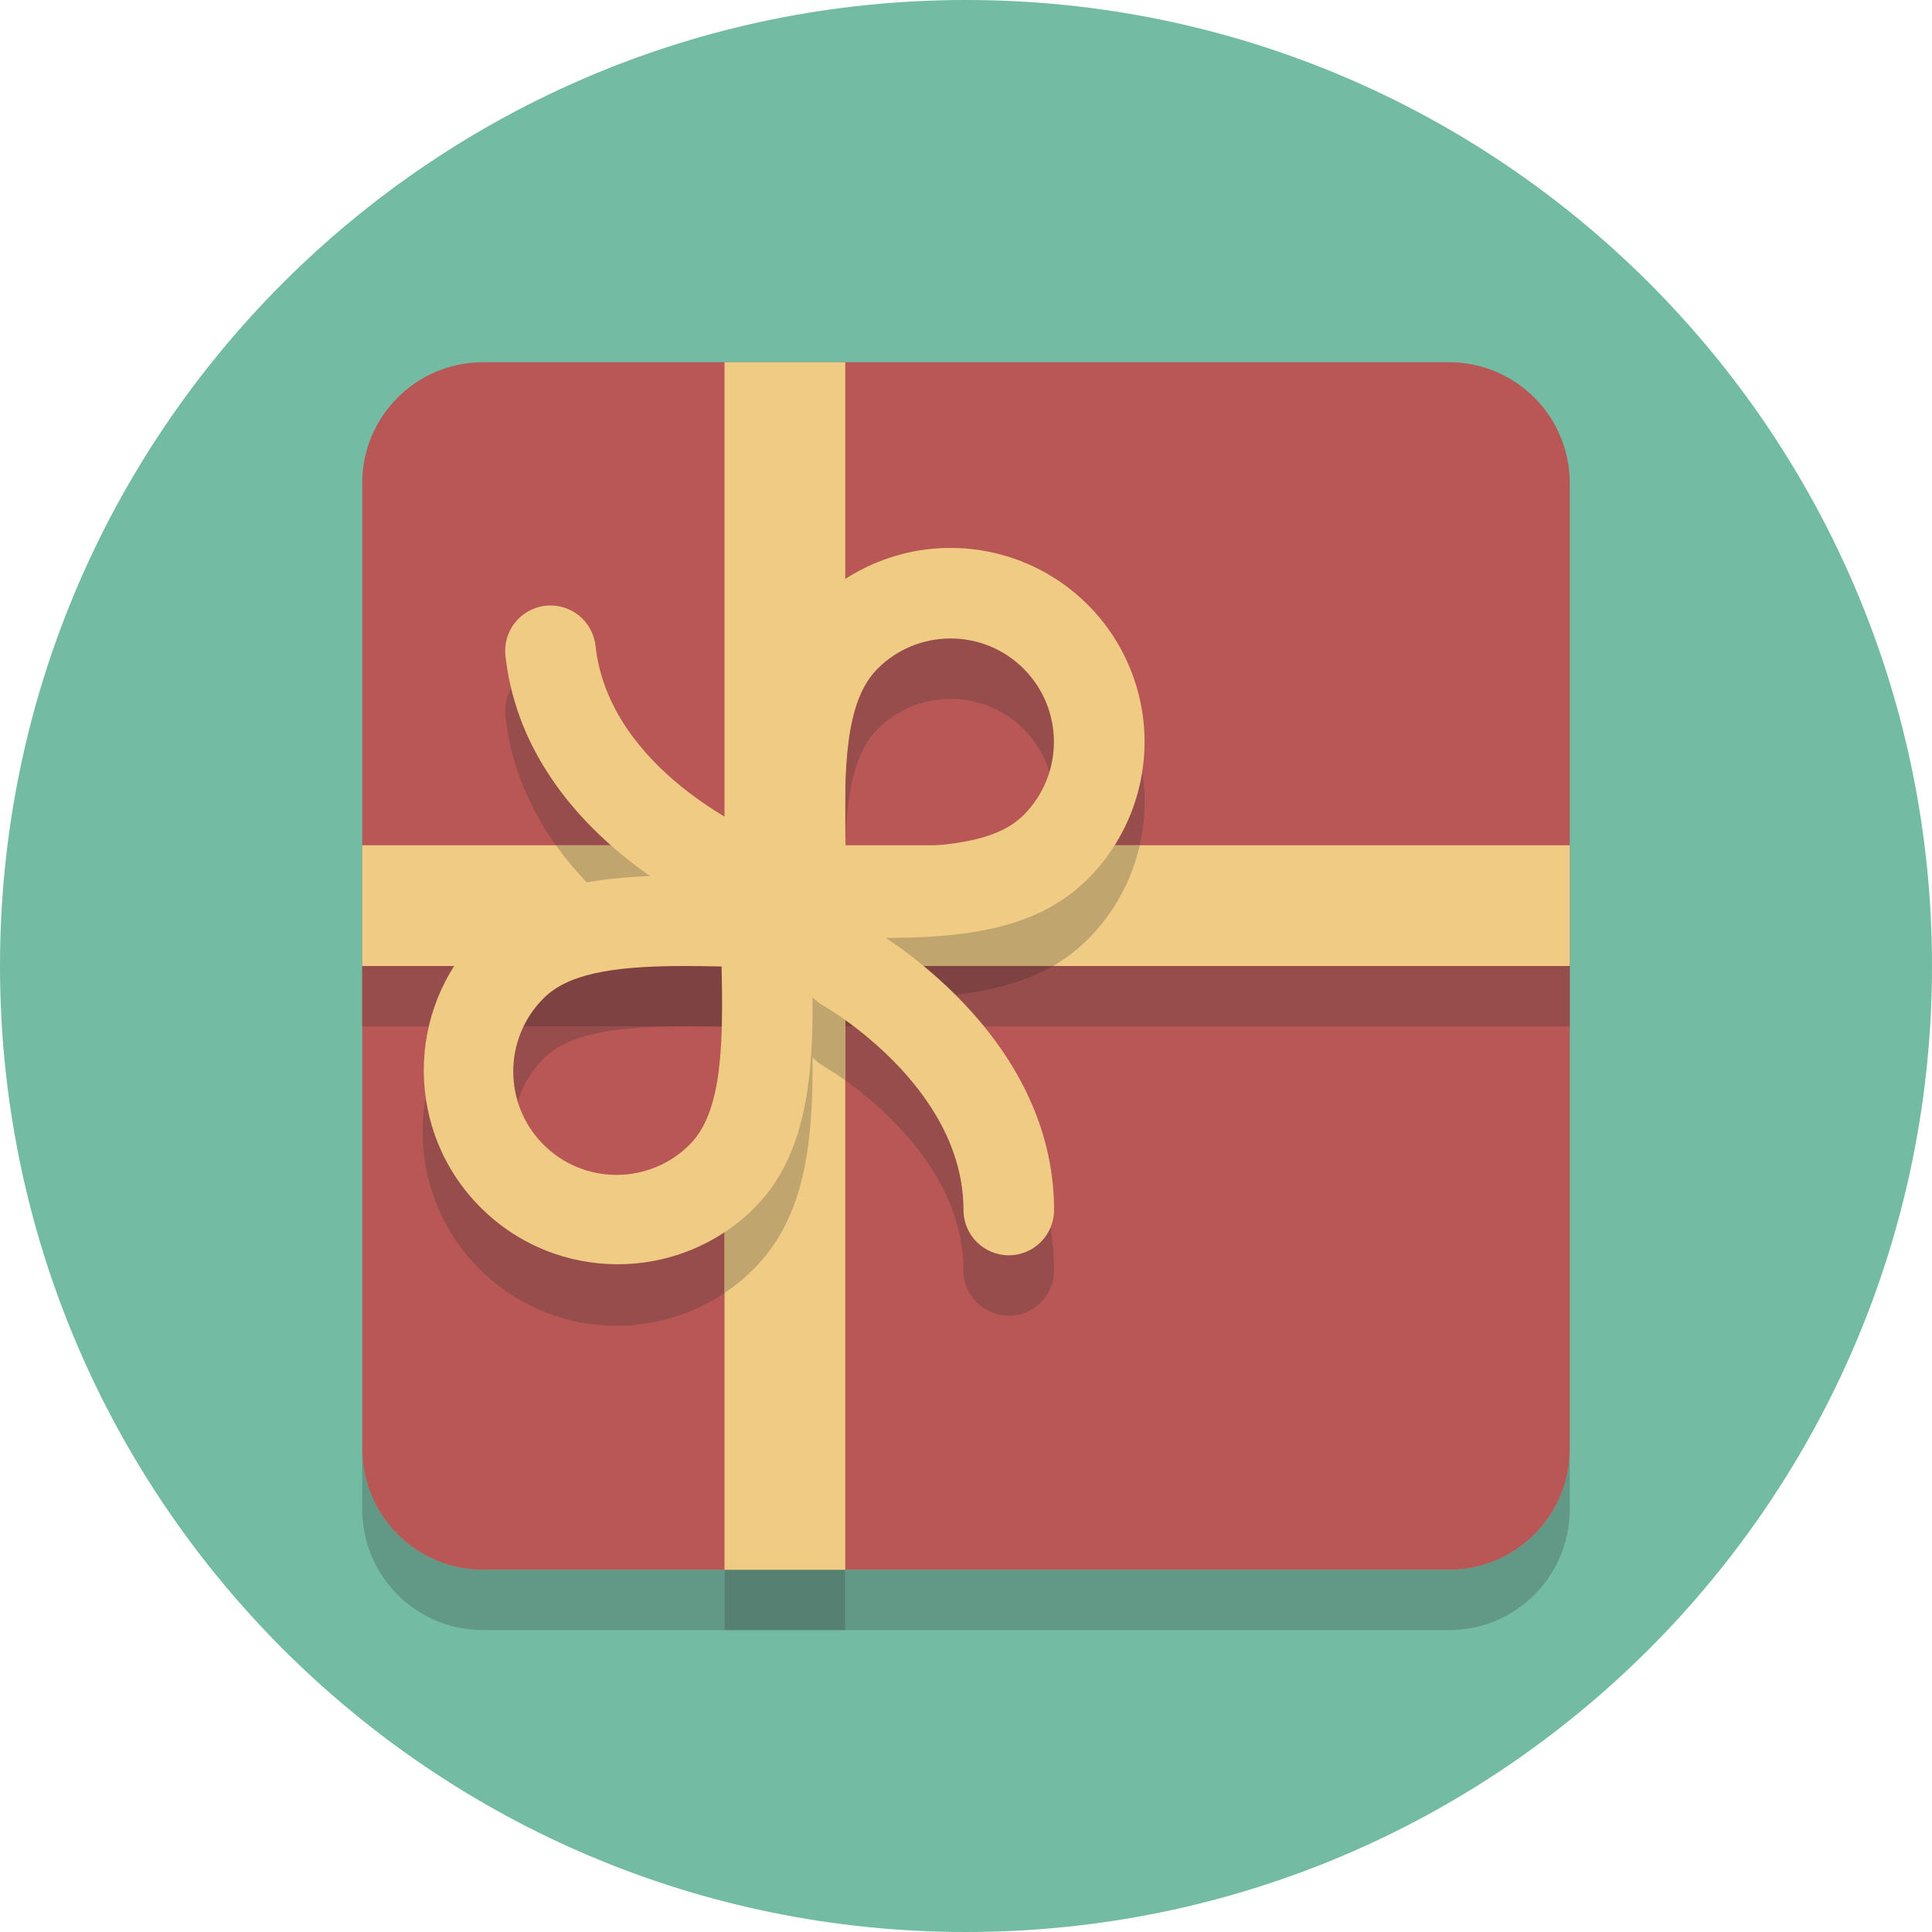
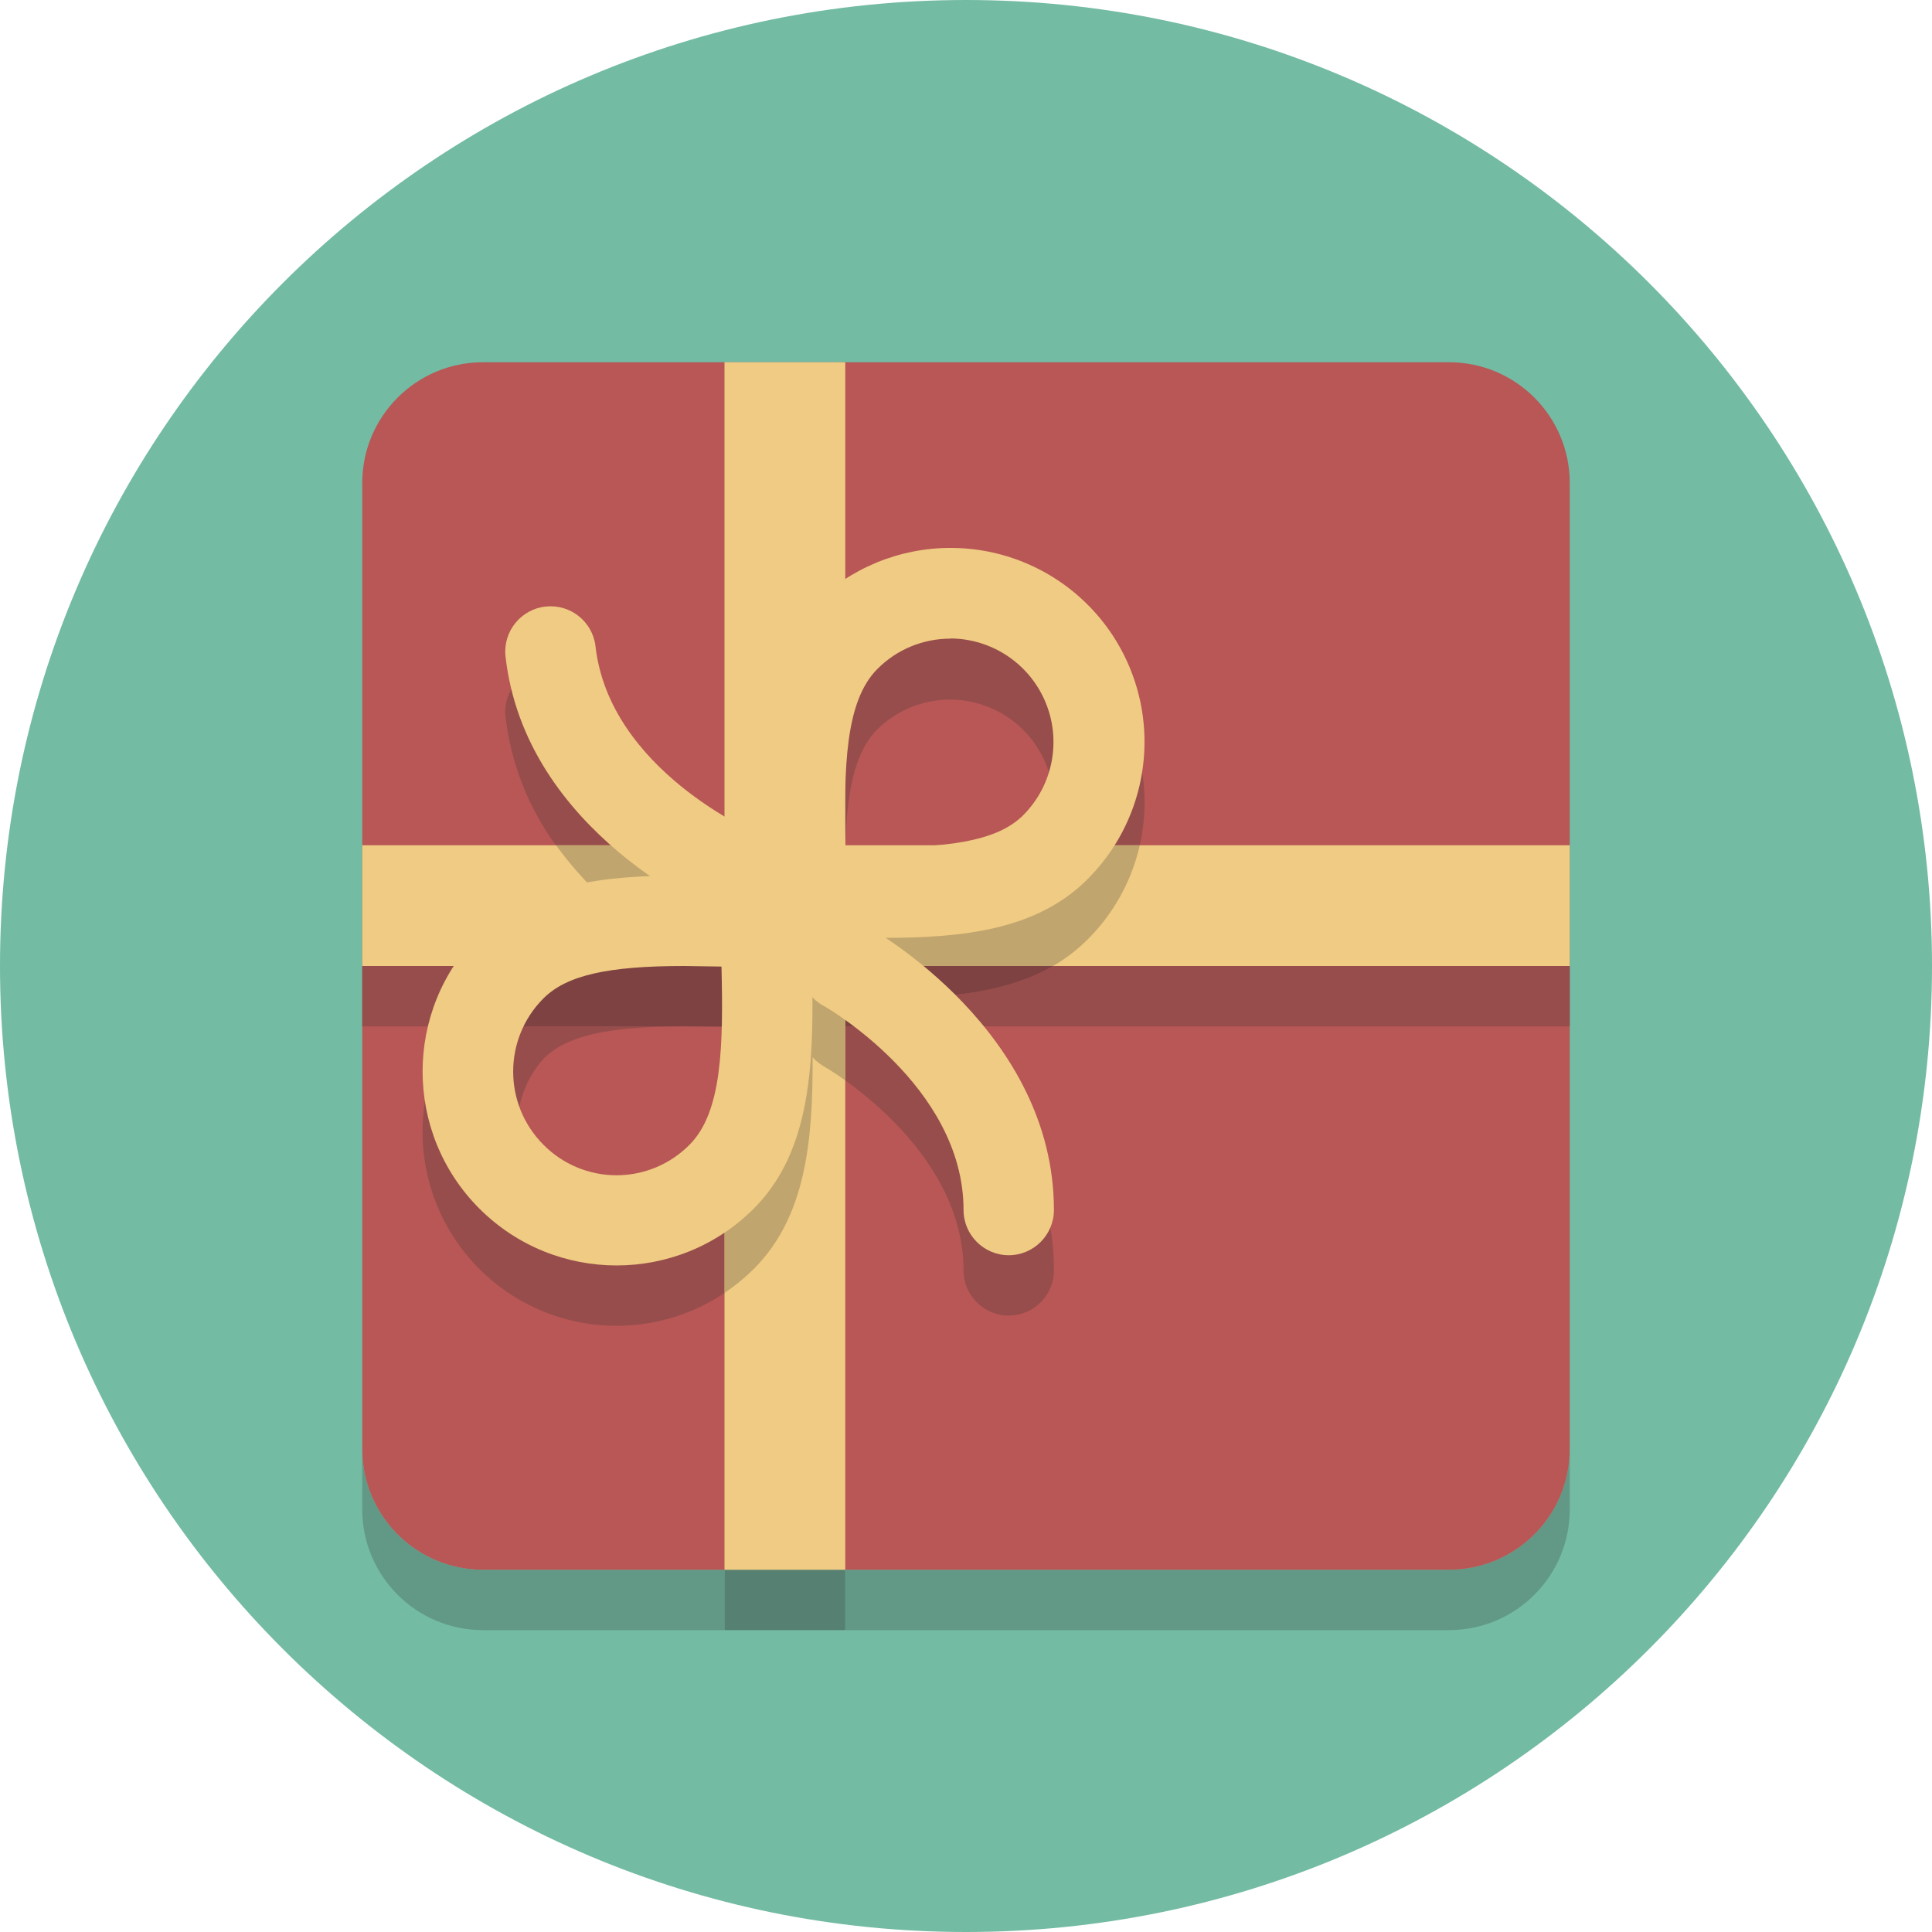
- <svg xmlns="http://www.w3.org/2000/svg" width="64px" height="64px" viewBox="0 0 64 64" version="1.1">
-   <g id="Page-1" stroke="none" stroke-width="1" fill="none" fill-rule="evenodd">
-     <g id="present">
-       <g id="Group-3">
-         <path d="M64 32c0 17.673-14.327 32-32 32C14.327 64 0 49.673 0 32 0 14.327 14.327 0 32 0c17.673 0 32 14.327 32 32" id="Fill-1" fill="#73BBA3" />
-       </g>
-       <path d="M48 54H28v-2h20a4 4 0 0 0 4-4v2a4 4 0 0 1-4 4m-24 0h-8a4 4 0 0 1-4-4V18v30a4 4 0 0 0 4 4h8v2" id="Fill-4" fill="#629986" />
-       <path d="M52 48a4 4 0 0 1-4 4H16a4 4 0 0 1-4-4V16a4 4 0 0 1 4-4h32a4 4 0 0 1 4 4v32" id="Fill-5" fill="#B85756" />
-       <path id="Fill-6" fill="#568071" d="M24 54h4v-2h-4z" />
-       <path d="M52 34H30.597a15.316 15.316 0 0 0-1.256-.932c2.091-.004 4.011-.185 5.54-1.068H52v2m-36.968 0H12v-4 2h5.158a5.536 5.536 0 0 0-1.276.951 6.456 6.456 0 0 0-.85 1.049" id="Fill-7" fill="#974D4C" />
-       <path id="Fill-8" fill="#F0CB83" d="M24 52h4V12h-4z" />
-       <path id="Fill-9" fill="#F0CB83" d="M12 32h40v-4H12z" />
-       <path d="M20.425 43.919A6.426 6.426 0 0 1 15.032 34H24v8.834a6.415 6.415 0 0 1-3.575 1.085M22.66 34c-2.546 0-3.895.311-4.657 1.073a3.429 3.429 0 0 0 0 4.843 3.402 3.402 0 0 0 2.422 1.003c.914 0 1.774-.356 2.421-1.003 1.078-1.078 1.114-3.289 1.057-5.9-.42-.009-.835-.016-1.243-.016" id="Fill-10" fill="#974D4C" />
-       <path d="M33.417 43.584a1.5 1.5 0 0 1-1.5-1.5c0-3.102-2.608-5.358-3.917-6.295V34h2.597c1.824 1.501 4.32 4.256 4.32 8.084a1.5 1.5 0 0 1-1.5 1.5" id="Fill-11" fill="#974D4C" />
-       <path d="M30.597 34H28v-2h6.881c-1.529.883-3.449 1.064-5.54 1.068.33.219.769.531 1.256.932M24 34h-8.968c.241-.371.524-.723.85-1.049.387-.387.815-.7 1.276-.951H24v2" id="Fill-12" fill="#7D4241" />
-       <path d="M24 42.834V32h4v3.789c-.429-.307-.719-.472-.73-.479a1.46 1.46 0 0 1-.352-.283c.016 2.785-.23 5.29-1.951 7.01a6.477 6.477 0 0 1-.967.797" id="Fill-13" fill="#C1A56E" />
-       <path d="M37.755 28h-3.151a3.431 3.431 0 0 0-.693-3.846 3.402 3.402 0 0 0-2.421-1.003c-.915 0-1.775.356-2.422 1.003-.78.78-1.015 2.155-1.063 3.846H28v-6.82a6.412 6.412 0 0 1 3.49-1.029c1.644 0 3.288.627 4.543 1.882A6.418 6.418 0 0 1 37.755 28" id="Fill-14" fill="#974D4C" />
-       <path d="M28 28h-2.994c.061-2.364.438-4.465 1.941-5.967.327-.327.68-.612 1.053-.853V28" id="Fill-15" fill="#C1A56E" />
-       <path d="M22.515 28h-4.1c-.837-1.173-1.486-2.594-1.671-4.278a1.502 1.502 0 0 1 1.489-1.664c.754 0 1.409.567 1.494 1.336.222 2.026 1.524 3.565 2.788 4.606" id="Fill-16" fill="#974D4C" />
-       <path d="M34.881 32H17.158c1.249-.681 2.749-.915 4.383-.978-1.022-.713-2.191-1.713-3.126-3.022h4.1a12.158 12.158 0 0 0 2.488 1.58c-.008-.537-.01-1.065.003-1.58h2.999a42.88 42.88 0 0 0 .006 2.054c.42.009.835.016 1.243.016 2.546 0 3.895-.311 4.657-1.073.297-.297.528-.636.693-.997h3.151a6.397 6.397 0 0 1-1.722 3.118 5.522 5.522 0 0 1-1.152.882" id="Fill-17" fill="#C1A56E" />
-       <path d="M31.49 18.151a6.4 6.4 0 0 0-4.543 1.882c-2.509 2.509-1.882 6.684-1.882 10.967 1.428 0 2.844.07 4.19.07 2.692 0 5.105-.279 6.778-1.952a6.424 6.424 0 0 0-4.543-10.967zm0 3c.914 0 1.774.356 2.421 1.003a3.429 3.429 0 0 1 0 4.843c-.762.762-2.111 1.073-4.656 1.073-.409 0-.824-.007-1.244-.016-.057-2.612-.021-4.822 1.057-5.9a3.402 3.402 0 0 1 2.422-1.003z" id="Fill-18" fill="#F0CB83" />
-       <path d="M22.66 29c-2.692 0-5.106.279-6.778 1.951a6.425 6.425 0 0 0 9.086 9.086c2.508-2.509 1.881-6.684 1.881-10.967-1.427 0-2.843-.07-4.189-.07zm0 3c.408 0 .823.007 1.243.016.057 2.611.021 4.822-1.057 5.9a3.402 3.402 0 0 1-2.421 1.003 3.402 3.402 0 0 1-2.422-1.003 3.429 3.429 0 0 1 0-4.843C18.765 32.311 20.114 32 22.66 32z" id="Fill-19" fill="#F0CB83" />
-       <path d="M33.417 41.583a1.5 1.5 0 0 1-1.5-1.5c0-4.118-4.601-6.747-4.647-6.772a1.504 1.504 0 0 1-.579-2.04 1.498 1.498 0 0 1 2.035-.583c.253.14 6.191 3.496 6.191 9.395a1.5 1.5 0 0 1-1.5 1.5" id="Fill-20" fill="#F0CB83" />
-       <path d="M24.502 30.5c-.192 0-.389-.037-.578-.116-.267-.112-6.534-2.798-7.18-8.662a1.5 1.5 0 1 1 2.983-.328c.453 4.126 5.306 6.202 5.355 6.222a1.501 1.501 0 0 1-.58 2.884" id="Fill-21" fill="#F0CB83" />
-     </g>
-   </g>
+ <svg xmlns="http://www.w3.org/2000/svg" width="1024" height="1024">
+   <path fill="#73BBA3" d="M1024 512A512 512 0 1 1 0 512a512 512 0 0 1 1024 0" />
+   <path fill="#629986" d="M768 864H448v-32h320a64 64 0 0 0 64-64v32a64 64 0 0 1-64 64m-384 0H256a64 64 0 0 1-64-64V288v480a64 64 0 0 0 64 64h128v32" />
+   <path fill="#B85756" d="M832 768a64 64 0 0 1-64 64H256a64 64 0 0 1-64-64V256a64 64 0 0 1 64-64h512a64 64 0 0 1 64 64v512" />
+   <path fill="#568071" d="M384 864h64v-32h-64zm0 0" />
+   <path fill="#974D4C" d="M832 544H489.6a245.2 245.2 0 0 0-20.1-15c33.4 0 64.1-2.9 88.6-17H832v32m-591.5 0H192v-64 32h82.5c-7.5 4-14.4 9.2-20.4 15.2-5.1 5.1-9.7 10.7-13.6 16.8" />
+   <path fill="#F0CB83" d="M384 832h64V192h-64zm0 0" />
+   <path fill="#F0CB83" d="M192 512h640v-64H192zm0 0" />
+   <path fill="#974D4C" d="M326.8 702.7A102.8 102.8 0 0 1 240.5 544H384v141.3a102.7 102.7 0 0 1-57.2 17.4M362.6 544c-40.8 0-62.4 5-74.6 17.2a54.9 54.9 0 0 0 77.5 77.5c17.3-17.3 17.9-52.7 17-94.4l-20-.3M534.7 697.3a24 24 0 0 1-24-24c0-49.6-41.8-85.7-62.7-100.7V544h41.6c29.1 24 69 68.1 69 129.3a24 24 0 0 1-24 24" />
+   <path fill="#7D4241" d="M489.6 544H448v-32h110.1c-24.5 14.1-55.2 17-88.6 17 5.2 3.6 12.3 8.6 20 15M384 544H240.5c3.9-6 8.4-11.6 13.6-16.8 6.2-6.2 13-11.2 20.4-15.2H384v32" />
+   <path fill="#C1A56E" d="M384 685.3V512h64v60.6c-6.9-4.9-11.5-7.5-11.7-7.6-2-1.3-4-2.8-5.6-4.6.2 44.6-3.7 84.7-31.2 112.2-4.8 4.7-10 9-15.5 12.7" />
+   <path fill="#974D4C" d="M604 448h-50.3a54.9 54.9 0 0 0-88.6-61.5c-12.5 12.4-16.3 34.4-17 61.5h-.1V338.9a102.6 102.6 0 0 1 128.5 13.6c25 25 35.4 61 27.6 95.5" />
+   <path fill="#C1A56E" d="M448 448h-47.9c1-37.8 7-71.4 31-95.5 5.3-5.2 11-9.8 16.9-13.6V448" />
+   <path fill="#974D4C" d="M360.2 448h-65.6a144 144 0 0 1-26.7-68.4 24 24 0 0 1 47.7-5.3c3.6 32.4 24.4 57 44.6 73.7" />
+   <path fill="#C1A56E" d="M558.1 512H274.5c20-10.9 44-14.6 70.2-15.6a206.9 206.9 0 0 1-50-48.4h65.5c12.2 10 25.6 18.5 39.8 25.3 0-8.6-.1-17 .1-25.3h48c-.3 11-.2 22 0 32.9l20 .2c40.7 0 62.3-5 74.5-17.1a54.7 54.7 0 0 0 11-16h50.5a102.3 102.3 0 0 1-27.6 49.9 88.3 88.3 0 0 1-18.4 14.1" />
+   <path fill="#F0CB83" d="M503.8 290.4c-27.2 0-53.4 10.8-72.6 30.1C391 360.7 401 427.5 401 496c22.9 0 45.5 1.1 67 1.1 43.2 0 81.8-4.4 108.5-31.2a102.8 102.8 0 0 0-72.7-175.5zm0 48a54.9 54.9 0 0 1 38.7 93.5c-12.1 12.2-33.7 17.2-74.4 17.2-6.6 0-13.2 0-20-.2-.8-41.8-.3-77.2 17-94.4a54.4 54.4 0 0 1 38.7-16zm0 0" />
+   <path fill="#F0CB83" d="M362.6 464c-43.1 0-81.7 4.5-108.5 31.2a102.8 102.8 0 0 0 145.4 145.4c40.1-40.2 30-107 30-175.5-22.7 0-45.4-1.1-67-1.1zm0 48l19.8.3c1 41.7.4 77.1-16.9 94.4a54.4 54.4 0 0 1-77.5 0 54.9 54.9 0 0 1 0-77.5c12.2-12.2 33.8-17.2 74.6-17.2zm0 0" />
+   <path fill="#F0CB83" d="M534.7 665.3a24 24 0 0 1-24-24c0-65.9-73.6-108-74.4-108.3a24 24 0 1 1 23.3-42c4 2.2 99 56 99 150.3a24 24 0 0 1-24 24M392 488c-3 0-6.2-.6-9.2-1.9-4.3-1.7-104.6-44.7-114.9-138.5a24 24 0 0 1 47.7-5.3c7.3 66 85 99.2 85.7 99.6A24 24 0 0 1 392 488" />
</svg>
